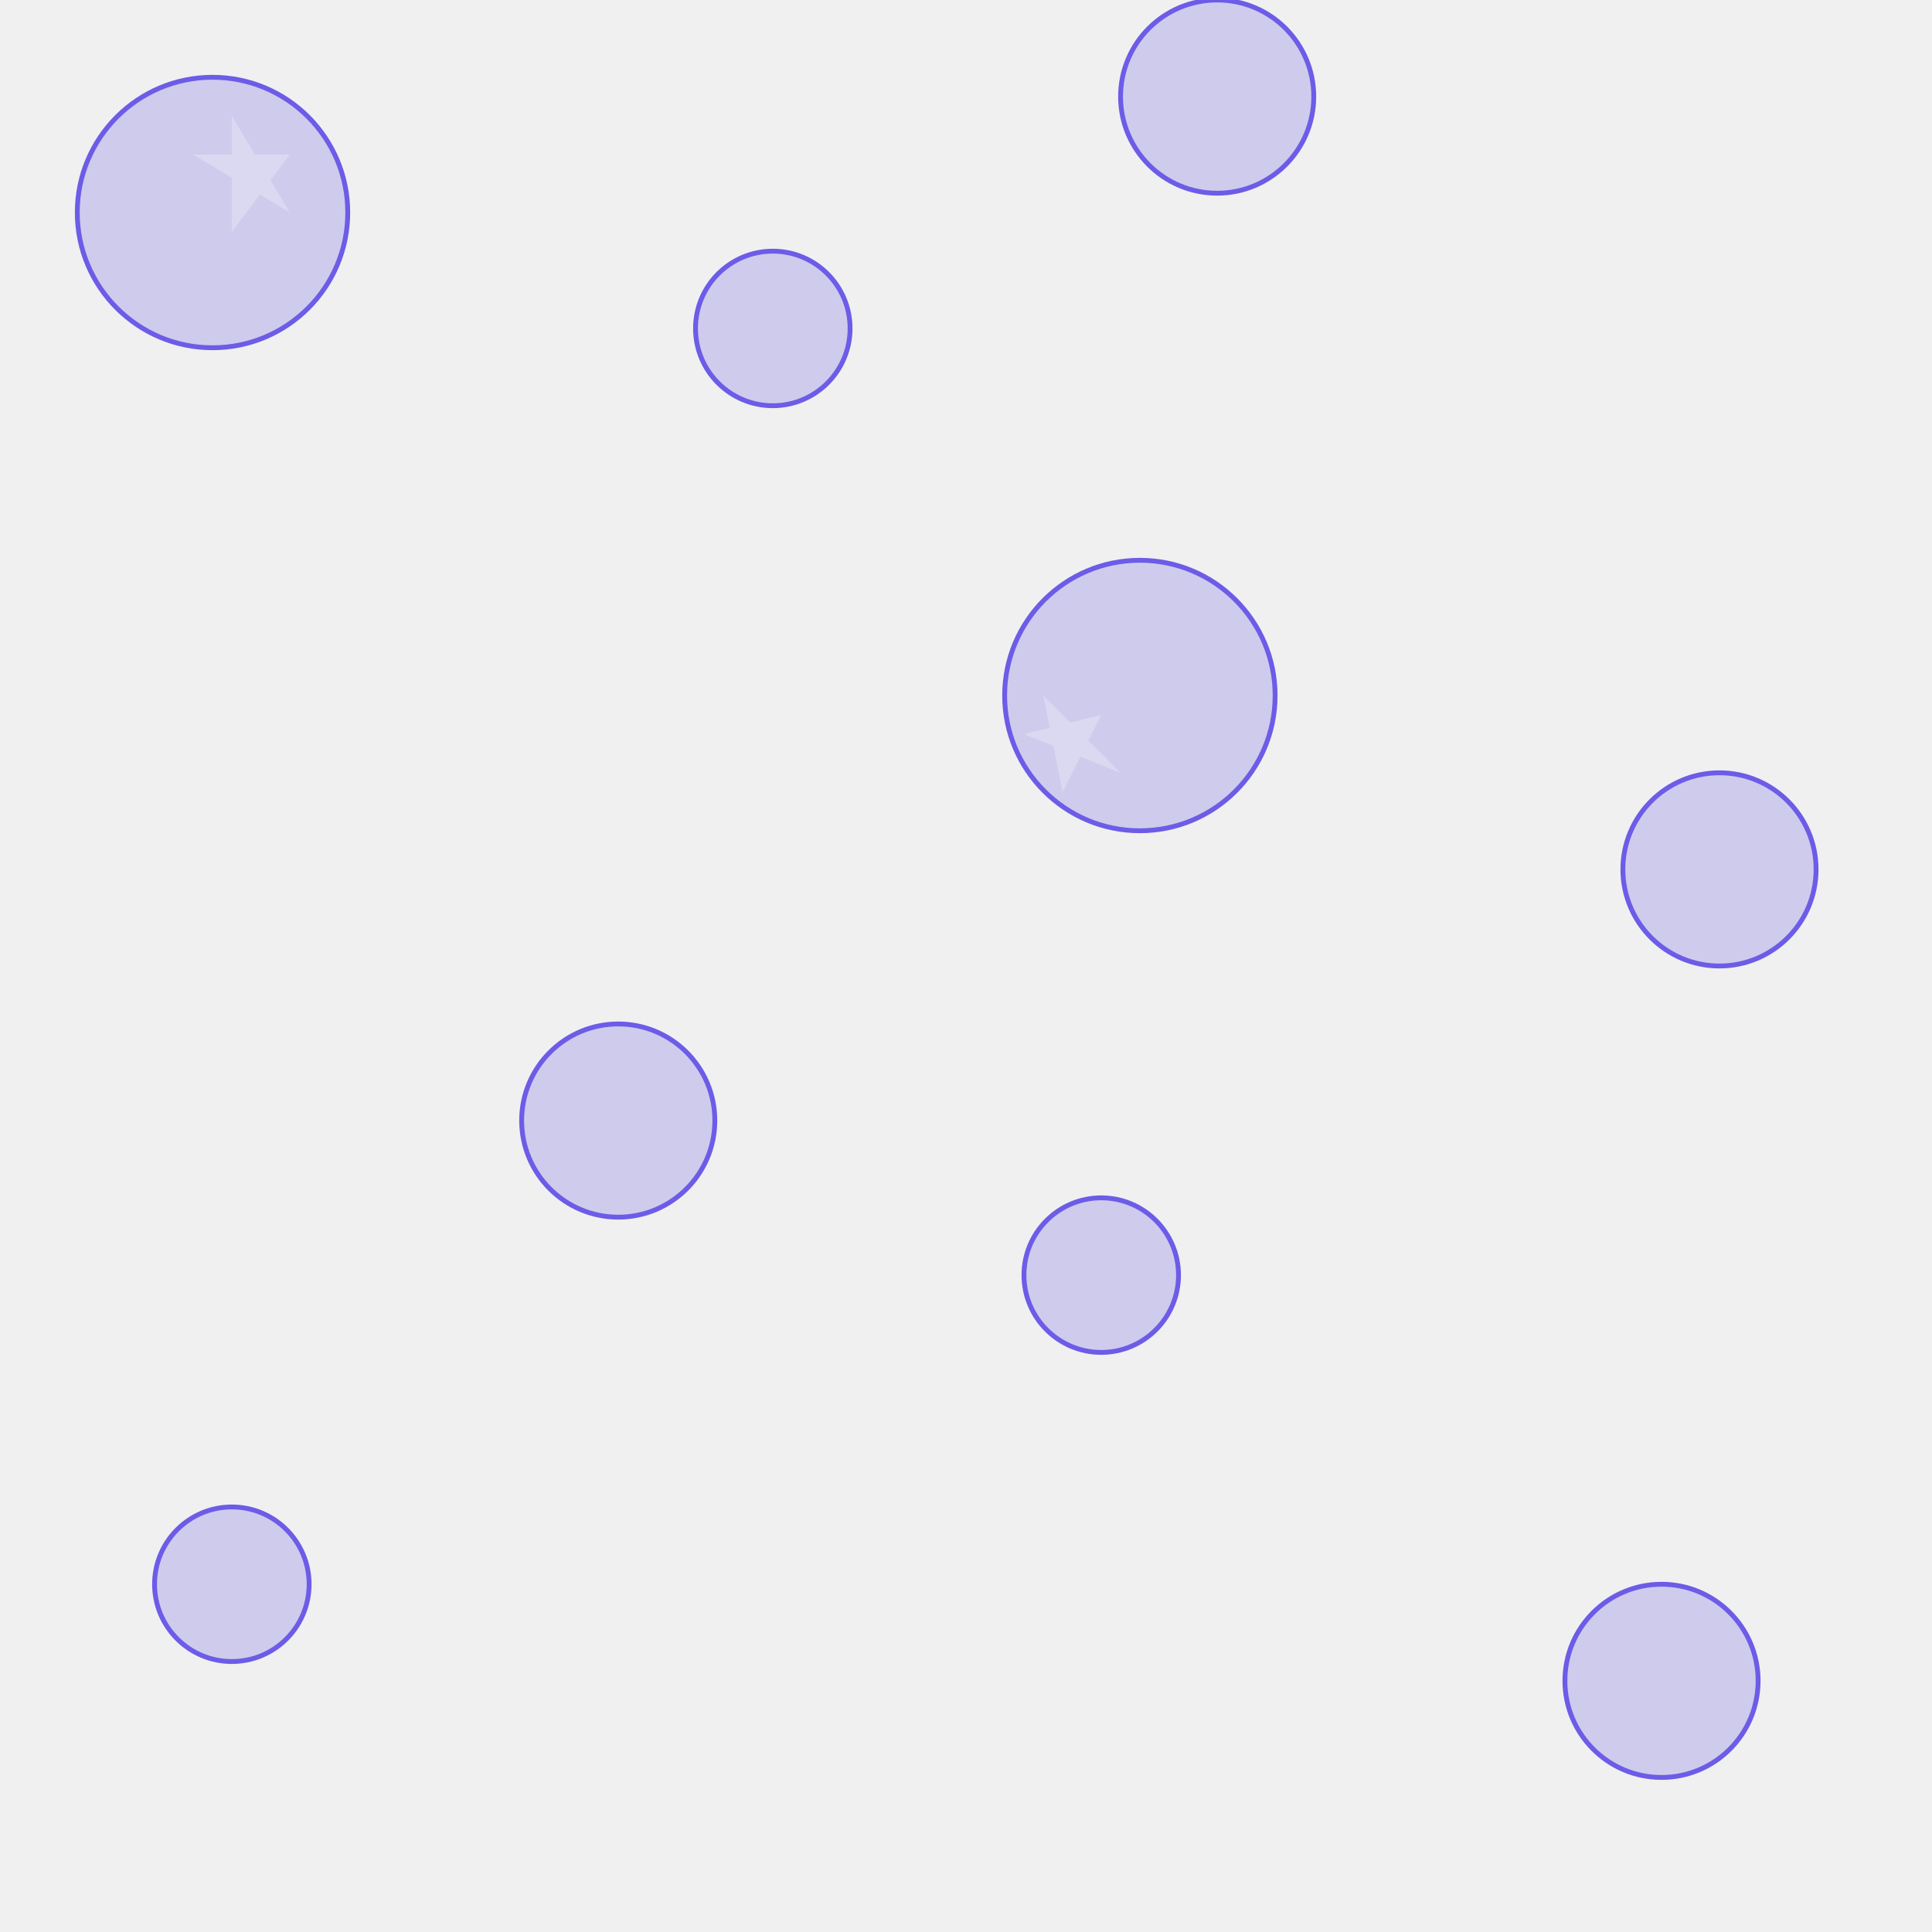
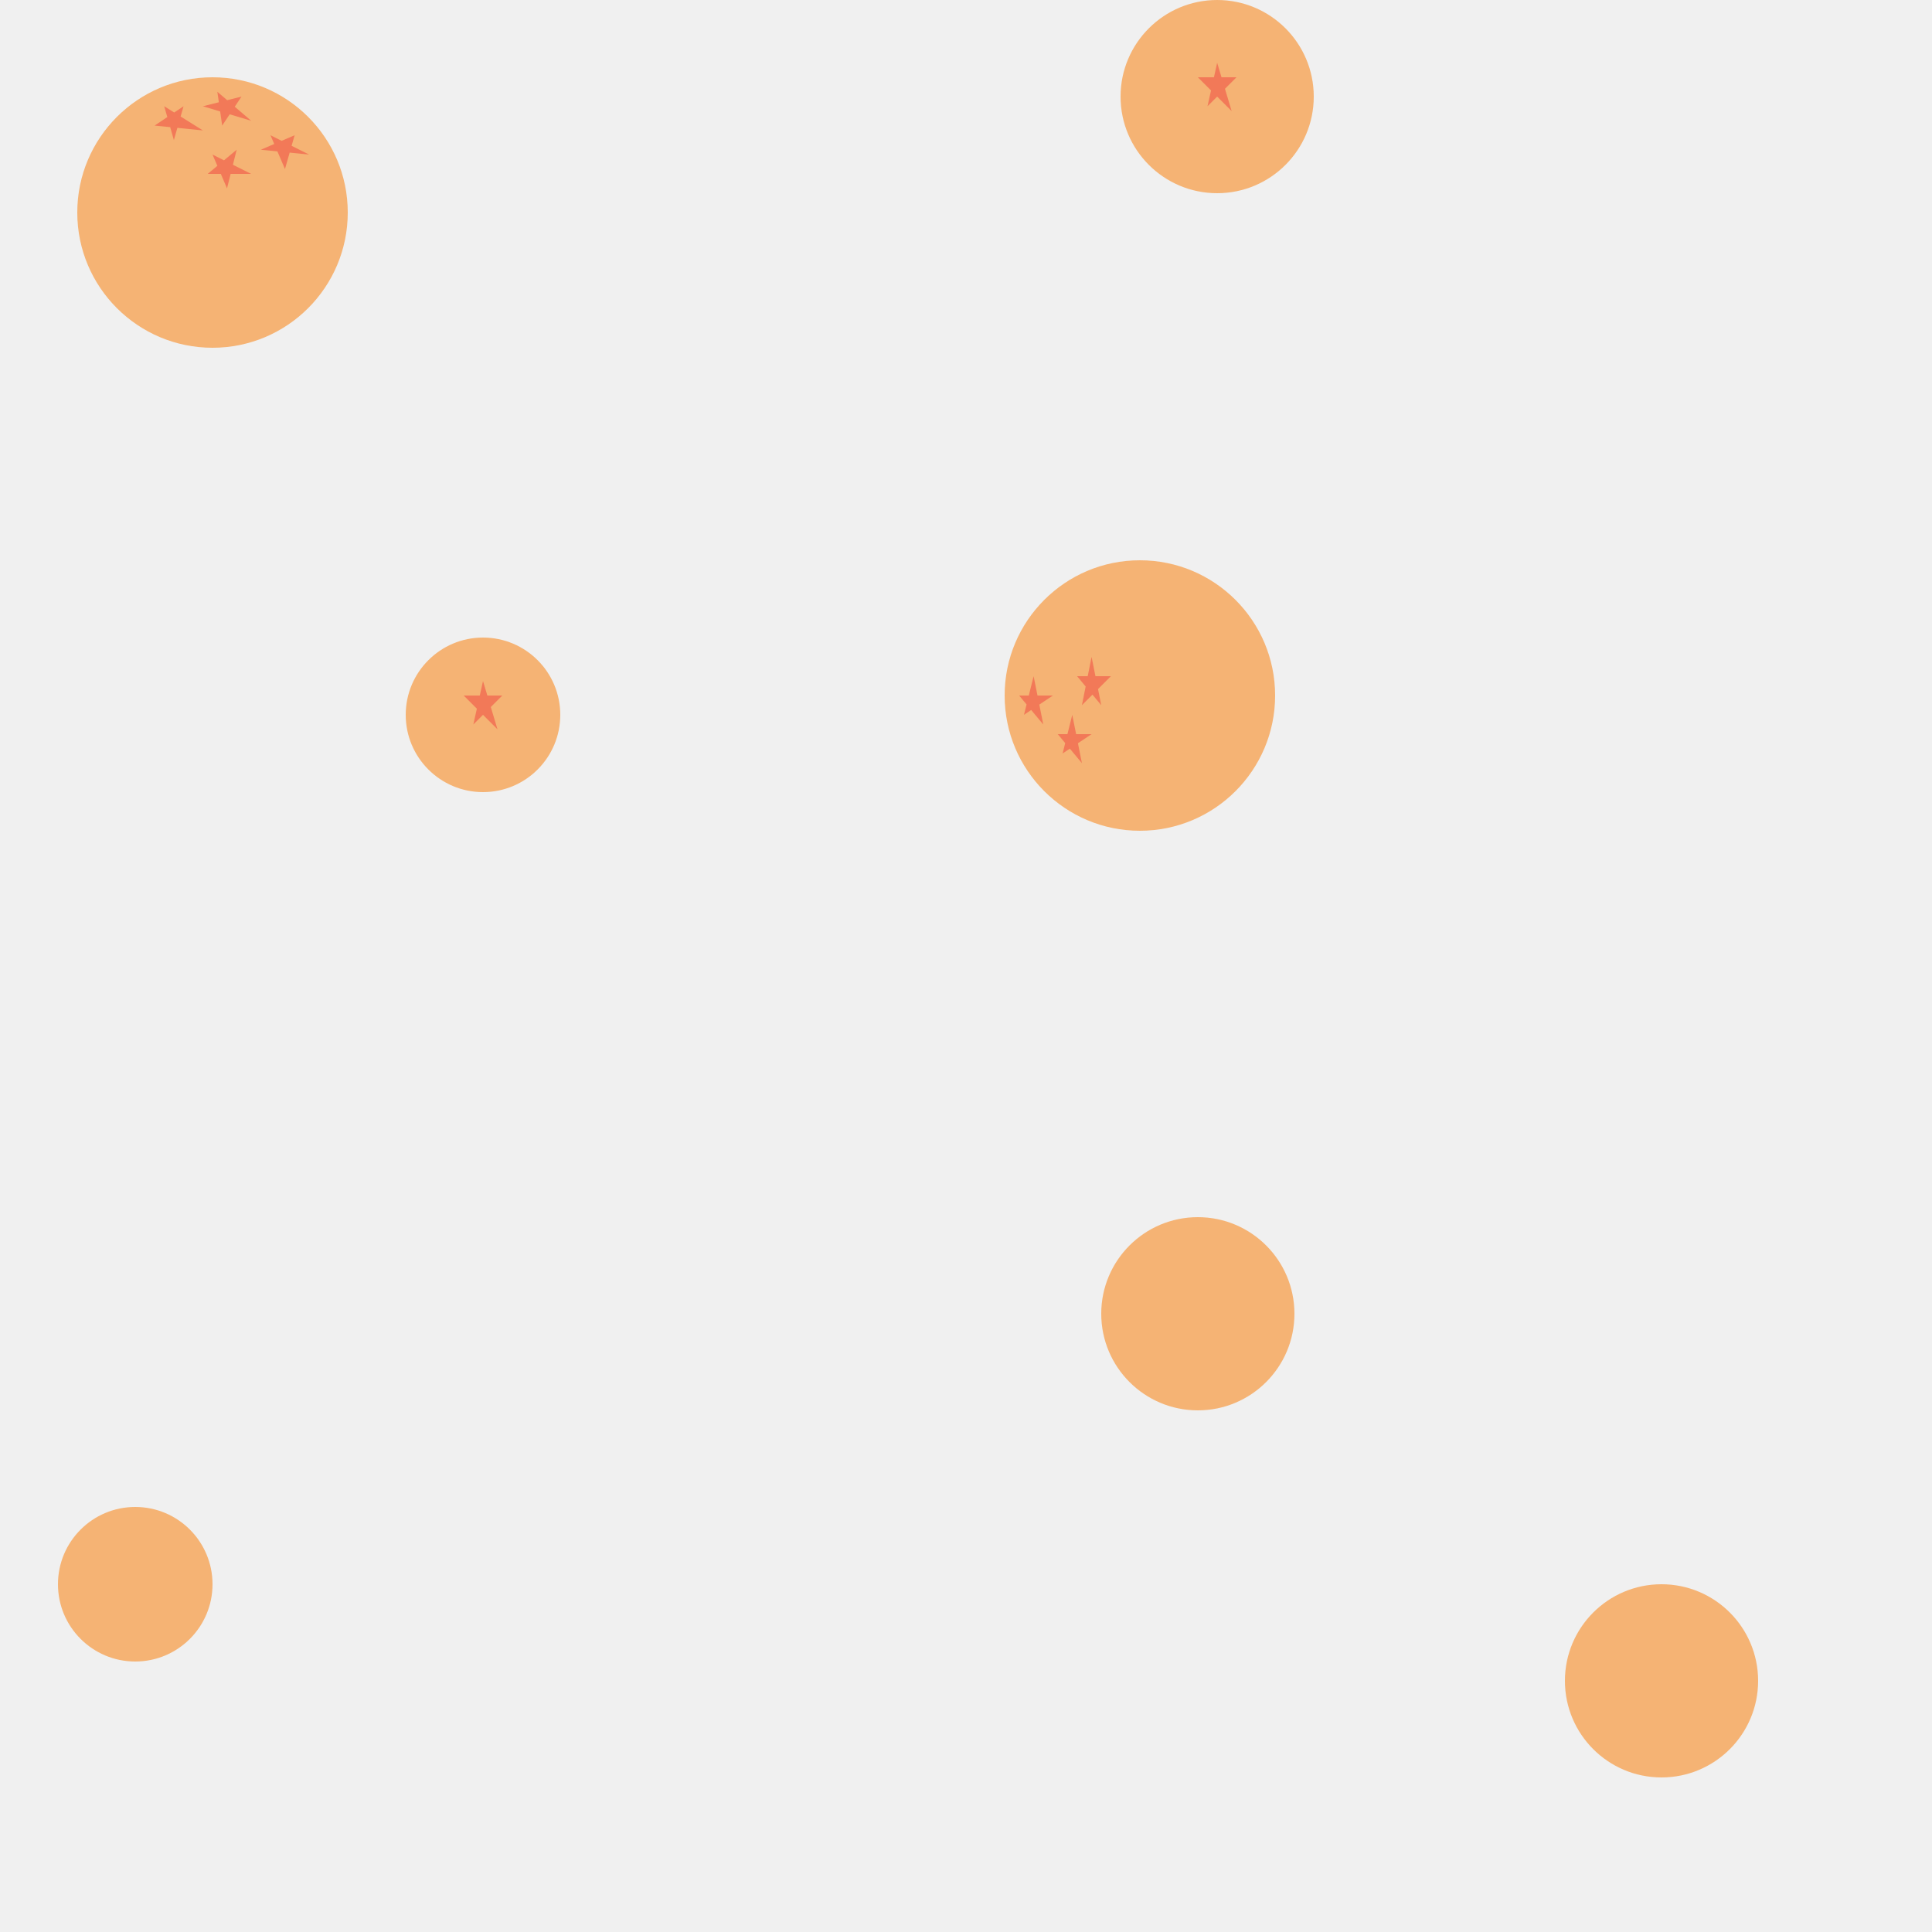
- <svg xmlns="http://www.w3.org/2000/svg" width="500" height="500" viewBox="0 0 100 100">
-   <g fill="#6c5ce7" fill-opacity="0.25" stroke="#6c5ce7" stroke-width=".25">
+ <svg xmlns="http://www.w3.org/2000/svg" width="675" height="675" viewBox="0 0 100 100">
+   <g fill="#F79F4B" fill-opacity="0.75">
    <circle cx="11" cy="11" r="7" />
    <circle cx="63" cy="5" r="5" />
-     <circle cx="40" cy="17" r="4" />
+     <circle cx="25" cy="37" r="4" />
    <circle cx="59" cy="36" r="7" />
-     <circle cx="89" cy="45" r="5" />
-     <circle cx="32" cy="58" r="5" />
-     <circle cx="57" cy="66" r="4" />
-     <circle cx="12" cy="82" r="4" />
+     <circle cx="62" cy="68" r="5" />
+     <circle cx="7" cy="82" r="4" />
    <circle cx="86" cy="87" r="5" />
  </g>
-   <g fill="white" fill-opacity="0.25">
-     <path d="M10 8 L15 8 L12 12 L12 6 L15 11 Z" />
-     <path d="M53 38 L57 37 L55 41 L54 36 L58 40 Z" />
+   <g fill="#F1403D" fill-opacity="0.5">
+     <path d="M8 6.5 L9.5 5.5 L9 7.25 L8.5 5.5 L10.5 6.75 Z" />
+     <path d="M10.5 5.5 L12.5 5 L11.5 6.5 L11.25 4.75 L13 6.25 Z" />
+     <path d="M10.75 9 L12.25 7.75 L11.75 9.75 L11 8 L13 9 Z" />
+     <path d="M13.5 7.75 L15.25 7 L14.75 8.75 L14 7 L16 8 Z" />
+     <path d="M62 4 L64 4 L62.5 5.5 L63 3.25 L63.75 5.75 Z" />
+     <path d="M24 36 L26 36 L24.5 37.5 L25 35.25 L25.75 37.75 Z" />
+     <path d="M52.75 36 L54.5 36 L53 37 L53.5 35 L54 37.5 Z" />
+     <path d="M55.75 35 L57.5 35 L56 36.5 L56.5 34 L57 36.5 Z" />
+     <path d="M54.75 38 L56.5 38 L55 39 L55.5 37 L56 39.5 Z" />
  </g>
</svg>
